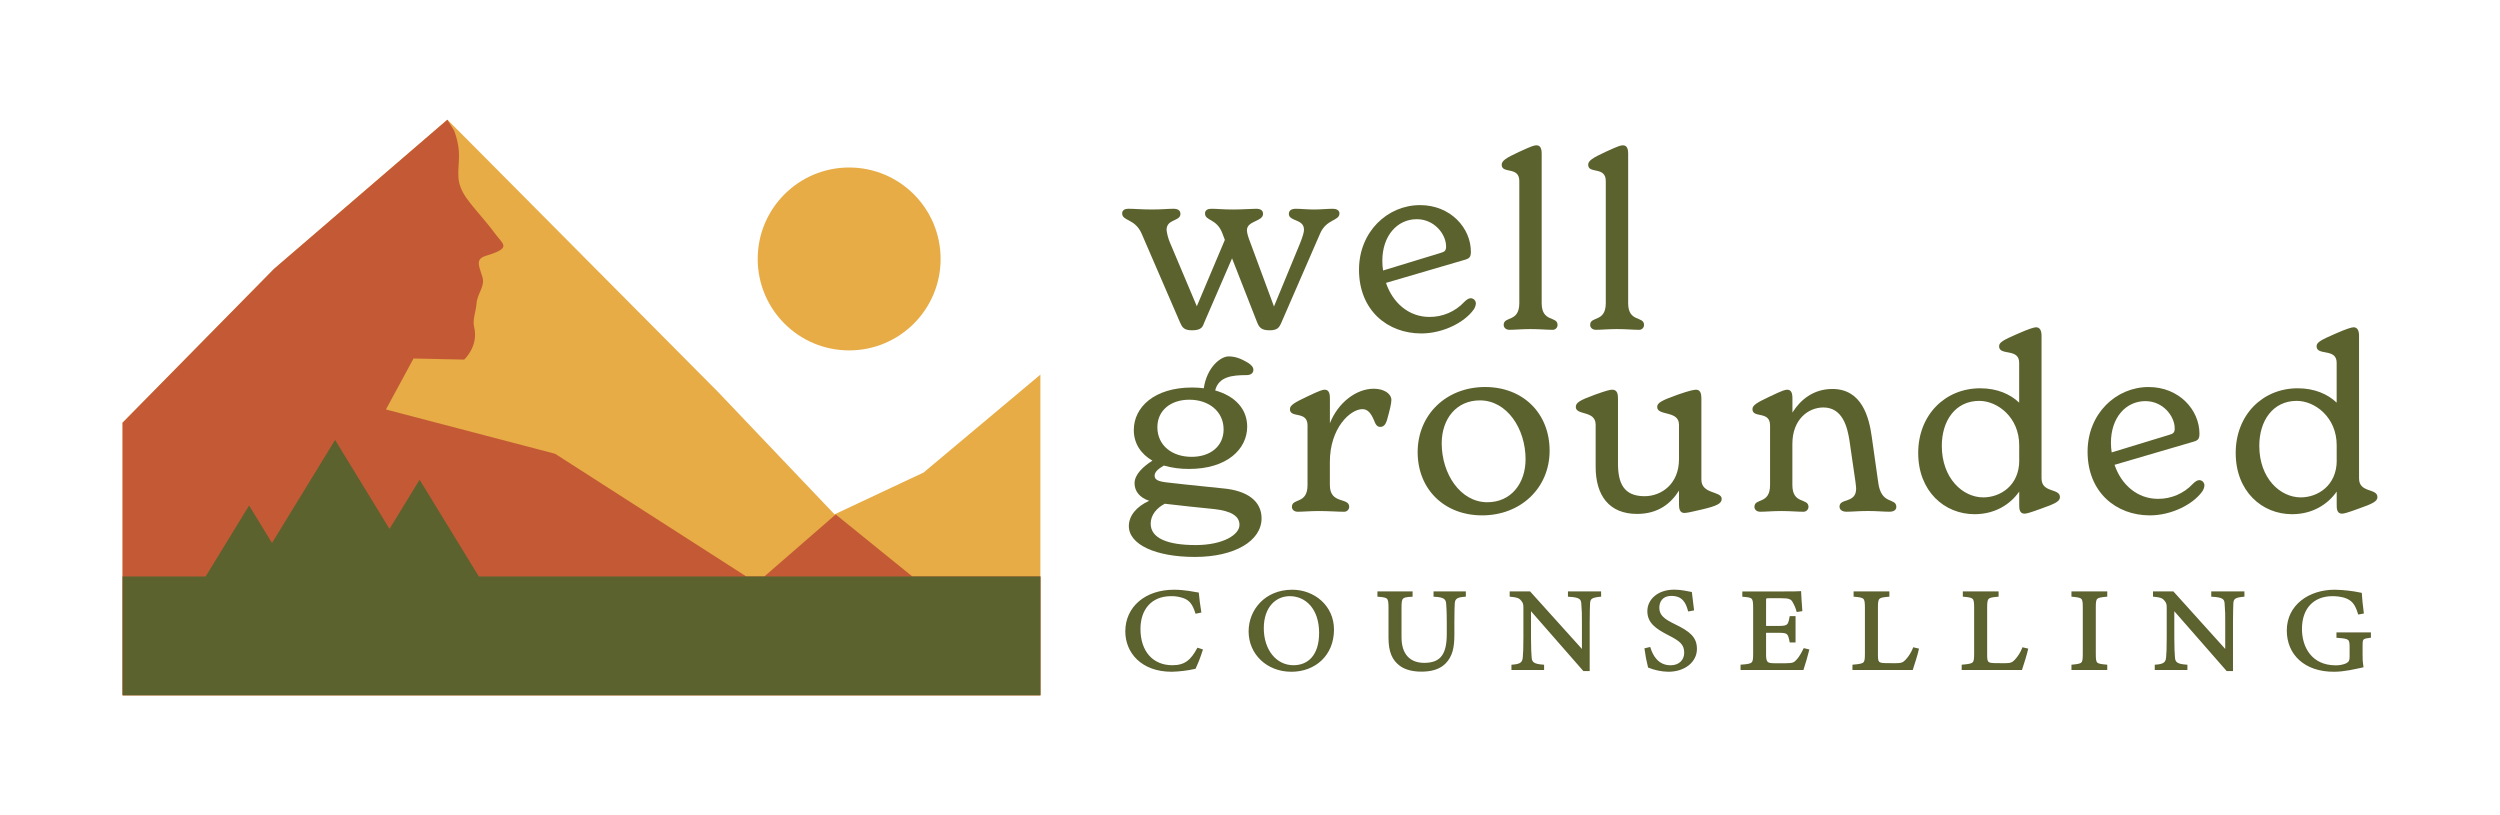
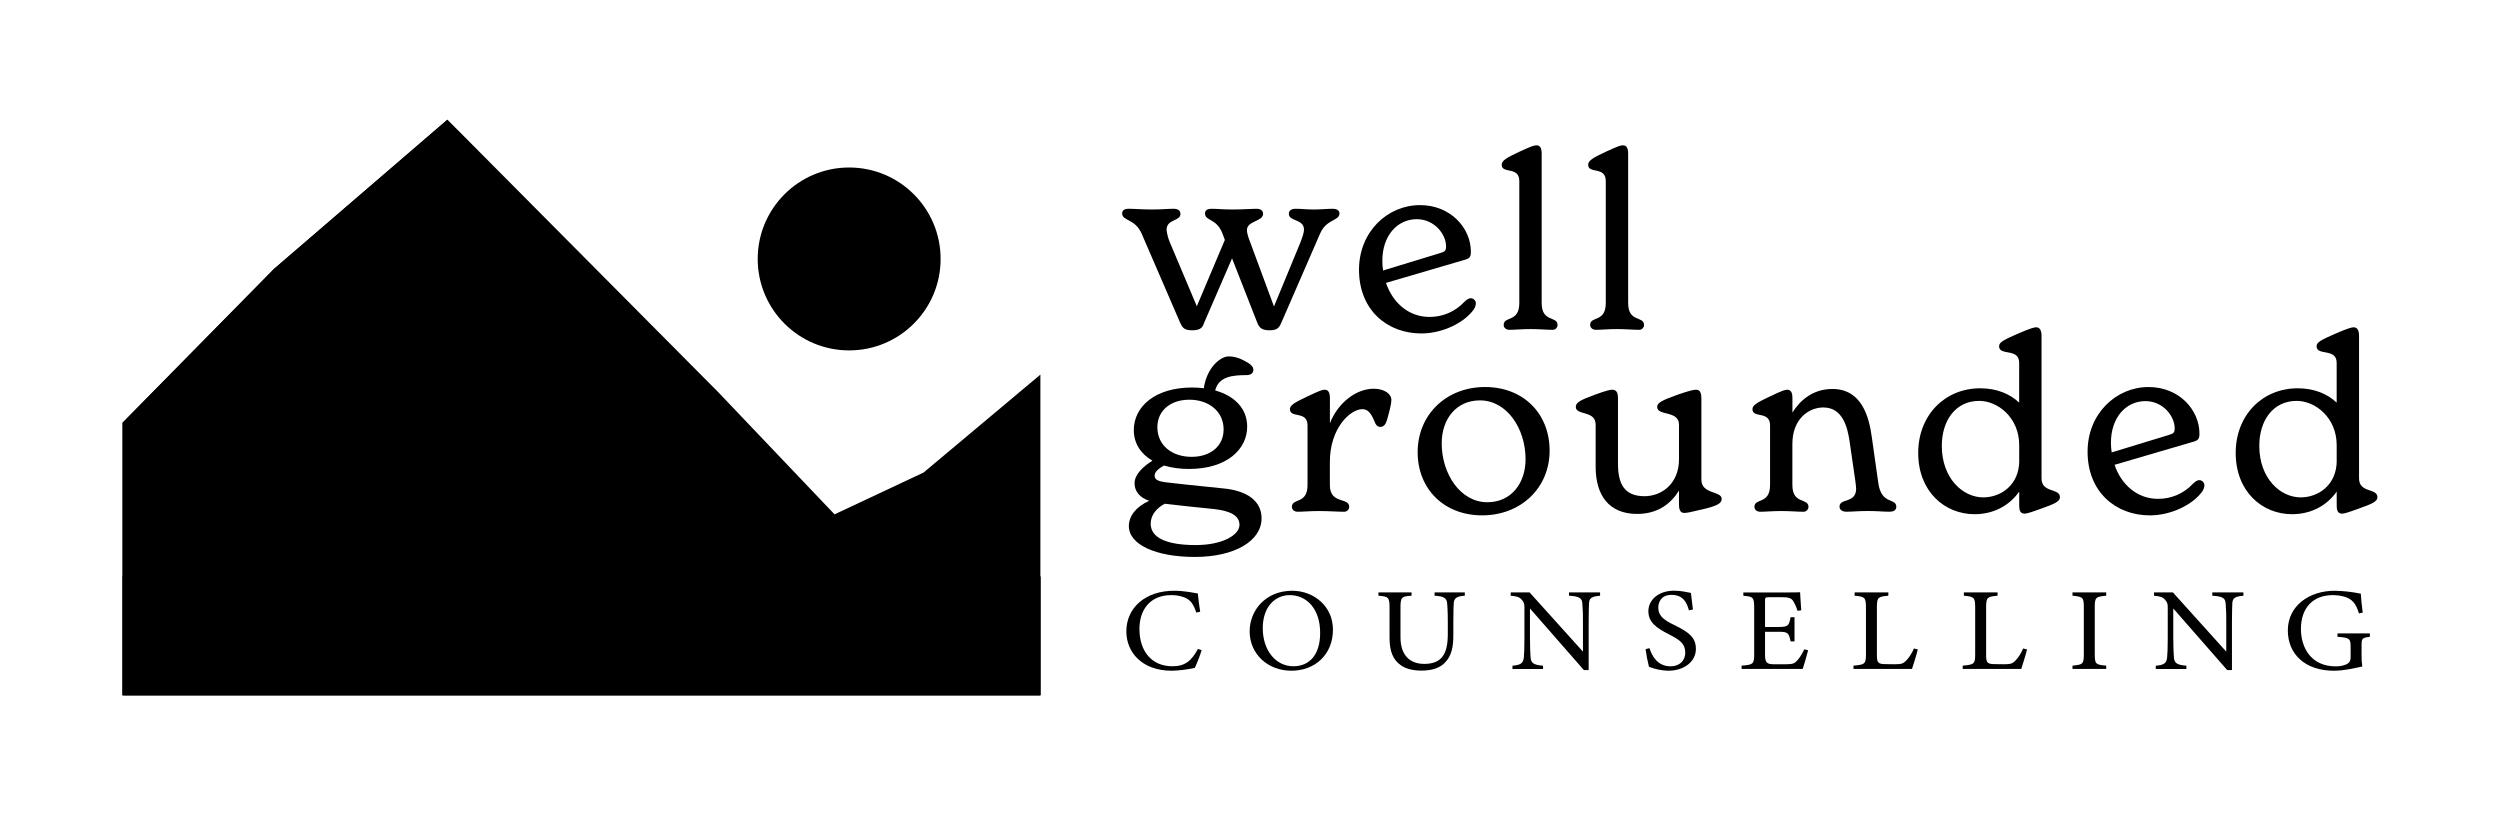
<svg xmlns="http://www.w3.org/2000/svg" id="Layer_1" data-name="Layer 1" viewBox="0 0 1902 620.04">
-   <defs>
-     <style>.cls-1{fill:#e7ac46;}.cls-2{fill:#c45a35;}.cls-3{fill:#5c622e;}.cls-4{fill:#5d632e;stroke:#5c612f;stroke-miterlimit:10;stroke-width:1.57px;}</style>
-   </defs>
  <polygon class="cls-1" points="93.26 528.97 791.53 528.97 791.53 285.01 702.67 359.49 634.92 391.32 546.57 298.5 352.94 103.63 340.38 91.07 340.37 91.09 208.53 204.56 93.26 321.59 93.26 528.97" />
  <path class="cls-2" d="M791.55,438.55V529H93.25V321.6L208.51,204.53,340.36,91.08l5.25,8.47c6.2,17.49,2.38,24.06,3.18,35.62.26,5.24,2.86,10.91,6,15.36,6.51,9.17,14.67,17.33,21.25,26.4,6.78,9.43,14,11.49-6.68,17.8-8.43,2.6-4.35,8.74-2.28,16.16,2.07,7.11-4.13,12.62-4.56,20.3-.47,5.88-3.12,12.19-1.8,17.54,3.6,14.79-7.58,24.86-7.58,24.86l-38.52-.85-21,38.79,128.72,33.7,145.42,93.32h13.77l54.27-47.16,58.29,47.16Z" />
  <polygon class="cls-3" points="364.31 438.58 319.24 364.96 296.33 402.38 254.94 334.68 206.94 413.08 189.51 384.57 156.44 438.58 93.26 438.58 93.26 528.97 791.53 528.97 791.53 438.58 364.31 438.58" />
  <circle class="cls-1" cx="646.04" cy="197.01" r="69.58" />
  <path class="cls-3" d="M1019.06,162.33c0,5.92-9.81,4.08-14.72,15.35L974.9,245.37c-1.7,3.89-3,5.92-9.06,5.92-6.42,0-7.93-2.41-9.44-6.11l-19.06-48.63L916.2,245.37c-1.13,3-1.88,5.92-9.25,5.92-6.22,0-7.54-2.22-9.24-6.11L868.45,177.5c-5.09-11.28-14.72-9.25-14.72-15.17,0-2.4,2.08-3.51,4.53-3.51,4.91,0,10.19.56,18.31.56,7.17,0,12.27-.56,16.23-.56,3,0,5.28,1.11,5.28,3.89,0,5.91-10.56,3.7-10.56,12.2a35.5,35.5,0,0,0,2.64,9.8L910.54,233l21.33-50.49-1.89-5c-4.34-11.47-13.21-9.25-13.21-15.17,0-2.4,2.07-3.51,4.72-3.51,4.72,0,8.68.56,16.61.56,7.17,0,13.59-.56,17.55-.56,3.21,0,5.28,1.11,5.28,3.89,0,5.91-12.26,5.17-12.26,12.39,0,2,.75,4.8,2.64,9.61l17.93,48.46,20-48.46c2.08-5.36,2.83-8.13,2.83-10,0-8.32-11.51-6.11-11.51-12,0-2.78,2.27-3.89,5.28-3.89,3.78,0,8.69.56,13.78.56,5.29,0,10-.56,14.54-.56C1016.61,158.82,1019.06,159.93,1019.06,162.33Z" />
  <path class="cls-3" d="M1122.83,231.13a9.4,9.4,0,0,1-1.7,4.44c-7,9.8-23.4,18.12-39.82,18.12-25.67,0-47.38-17.57-47.38-48.45,0-29,21.71-49.19,46.43-49.19,23.22,0,38.69,17.38,38.69,35.5,0,3.89-1.13,5-4,5.92l-60.58,17.75c5.09,15.17,17.36,25.9,33,25.9a35.84,35.84,0,0,0,26.61-11.47c1.89-1.85,3.4-2.77,4.91-2.77A4,4,0,0,1,1122.83,231.13Zm-71.15-32.73a46.83,46.83,0,0,0,.56,7.4l43.6-13.32c3.39-.93,4.34-1.85,4.34-5,0-9.25-8.87-20.72-22.27-20.72C1063,166.77,1051.68,179.35,1051.68,198.4Z" />
  <path class="cls-3" d="M1144,247.22c0-7,11.89-1.66,11.89-16.65V137.74c0-11.47-13.4-5.18-13.4-12.39,0-3,3.21-5.18,13.21-9.8,9.63-4.44,11.51-5,13.21-5,3,0,4,2.4,4,6.47V230.57c0,15,12.07,9.62,12.07,16.65a3.67,3.67,0,0,1-4,3.7c-4.15,0-9.81-.56-16.61-.56-6.6,0-11.89.56-16,.56C1145.36,250.92,1144,248.88,1144,247.22Z" />
  <path class="cls-3" d="M1209.79,247.22c0-7,11.89-1.66,11.89-16.65V137.74c0-11.47-13.4-5.18-13.4-12.39,0-3,3.21-5.18,13.21-9.8,9.63-4.44,11.52-5,13.21-5,3,0,4,2.4,4,6.47V230.57c0,15,12.08,9.62,12.08,16.65a3.68,3.68,0,0,1-4,3.7c-4.15,0-9.81-.56-16.6-.56-6.61,0-11.9.56-16,.56C1211.11,250.92,1209.79,248.88,1209.79,247.22Z" />
  <path class="cls-3" d="M959.8,394.32c0,17.19-20.38,29.4-50.77,29.4-29.82,0-50.2-9.43-50.2-23.48,0-7.77,5.66-14.8,15.47-19.24-7.35-2.4-11.13-7.4-11.13-13.32,0-6.84,6.8-12.94,13.59-17.19-8.87-5.18-14.16-13.13-14.16-23.31,0-17.56,15.86-32.36,44.35-32.36a69.4,69.4,0,0,1,8.88.56c2.45-16.27,13-24.23,18.87-24.23,5.1,0,9.44,1.67,14.72,4.81,2.27,1.48,4.15,3.15,4.15,5.36s-1.51,4.07-5.28,4.07c-10.76,0-21.14,1.11-23.78,11.65,15.1,4.26,24.35,14.06,24.35,27.56,0,17.19-15.48,32.17-44.17,32.17a68.3,68.3,0,0,1-19.25-2.58c-3.58,2.21-7,4.43-7,7.77,0,3.14,3,4.43,10.19,5.17,17,2,35.48,3.7,41.9,4.44C948.86,373.23,959.8,381.19,959.8,394.32Zm-16.8,5c0-6.66-6.22-10.54-19.06-12-13-1.3-25.29-2.59-37.75-4.07-5.85,3-10.75,8.32-10.75,15.16,0,10.92,12.45,16.28,34.35,16.28C930.36,414.66,943,406.89,943,399.31ZM880.53,325c0,13.87,11.14,22.56,26.05,22.56,14.15,0,24.34-7.95,24.34-20.9,0-13.68-11.32-22.56-26-22.56C890.73,304.07,880.53,312.21,880.53,325Z" />
  <path class="cls-3" d="M1058.56,304.25c0,2.78-1.13,7.4-3.39,15.54-1,3.14-2.46,5-5.1,5-2.45,0-3.59-2-4.72-5-2.45-5.74-4.9-8.51-8.87-8.51-9.06,0-24.72,14.24-24.72,40.13V369c0,15,14.72,9.06,14.72,16.65a3.84,3.84,0,0,1-4.15,3.69c-4.72,0-11.33-.55-19.07-.55-6.6,0-11.89.55-15.85.55-3.21,0-4.53-2-4.53-3.69,0-7,11.89-1.67,11.89-16.65V323.67c0-11.46-13.4-5.18-13.4-12.39,0-2.95,3.4-5,13.21-9.62,9.63-4.62,11.7-5.17,13.21-5.17,3,0,4,2.4,4,6.47V322c6.22-15.72,20-26.26,33.4-26.26C1053.09,295.75,1058.56,299.63,1058.56,304.25Z" />
  <path class="cls-3" d="M1078.55,344c0-28.48,21.7-49.56,51.33-49.56,28.88,0,49.07,20,49.07,48.46,0,28.29-21.89,49.19-51.33,49.19C1098.74,392.1,1078.55,372.12,1078.55,344Zm82.1,5.37c0-23.3-14.16-44.76-34.73-44.76-17.93,0-29.07,14.06-29.07,32.74,0,23.12,14.16,44.75,34.73,44.75C1149.51,382.11,1160.65,367.87,1160.65,349.38Z" />
  <path class="cls-3" d="M1309.87,379.52c0,3.51-3.39,5.37-15.28,8.14-8.31,2-11.33,2.59-13.21,2.59-3.4,0-4-3.33-4-6.29V373.23c-6,9.62-15.66,17.76-31.89,17.76-21.33,0-31.52-14.06-31.52-35.88v-32c0-11.1-15.1-6.85-15.1-13.5,0-3.33,3.21-5.18,14.34-9.25,9.63-3.51,12.08-3.88,13.4-3.88,4,0,4.35,3.69,4.35,6.65v49.38c0,14.8,4.15,25,20.19,25,13,0,26.23-9.43,26.23-28.11V323.12c0-11.1-16.6-6.47-16.6-13.5,0-3.15,3.39-5,15.85-9.44,9.06-3.14,12.26-3.69,13.78-3.69,3.39,0,4,3.33,4,6.65v61.77C1294.4,376.19,1309.87,373.42,1309.87,379.52Z" />
  <path class="cls-3" d="M1442.72,385.63c0,2.58-2.26,3.69-5.28,3.69-4.91,0-8.87-.55-16.42-.55-7.74,0-11.14.55-16.23.55-3.4,0-5.29-1.66-5.29-3.88,0-6.66,12.65-2.22,12.65-13.69,0-1.47-.38-3.69-.57-5.55L1407.05,335c-1.51-9.43-4.91-25-19.82-25-11.32,0-23.59,8.87-23.59,27.74V369c0,15,12.27,9.62,12.27,16.65a3.84,3.84,0,0,1-4.15,3.69c-4.15,0-9.81-.55-16.61-.55-6.61,0-11.89.55-15.85.55-3.21,0-4.53-2-4.53-3.69,0-7,11.89-1.67,11.89-16.65V323.67c0-11.46-13.4-5.18-13.4-12.39,0-2.95,3.39-5,13.21-9.62,9.63-4.62,11.7-5.17,13.21-5.17,3,0,4,2.4,4,6.47v10.91c6-9.62,15.86-17.94,30.39-17.94,22.46,0,27.93,21.46,30,36.62l4.9,34.58C1431.21,384.51,1442.72,378.41,1442.72,385.63Z" />
  <path class="cls-3" d="M1567.21,378.23c0,3.14-3.59,5-14.16,8.69-9.06,3.33-11.51,3.88-12.83,3.88-4,0-4-4.25-4-6.65V374c-7,10-18.68,17.2-34,17.2-22.84,0-42.85-17.38-42.85-46.6,0-28.85,20.39-49.19,47.18-49.19,12.84,0,22.84,4.44,29.63,10.91V276c0-11.47-15.28-5-15.28-12.58,0-3,3.4-4.8,14-9.42,9.24-4.08,12.83-5,14.15-5,3.21,0,4.15,3,4.15,6.48V364C1553.24,375.27,1567.21,371.2,1567.21,378.23Zm-31-27.93V338.65c0-21.08-16.41-33.66-30.38-33.66-18.12,0-28.5,15-28.5,34.22,0,24.78,16.05,39.2,31.52,39.2C1521.91,378.41,1536.25,369.35,1536.25,350.3Z" />
  <path class="cls-3" d="M1677.12,369.54a9.3,9.3,0,0,1-1.7,4.43c-7,9.8-23.4,18.13-39.82,18.13-25.66,0-47.37-17.57-47.37-48.45,0-29,21.71-49.2,46.43-49.2,23.21,0,38.69,17.38,38.69,35.51,0,3.88-1.13,5-4,5.92l-60.59,17.75c5.1,15.17,17.37,25.89,33,25.89a35.89,35.89,0,0,0,26.61-11.46c1.89-1.86,3.4-2.78,4.91-2.78A4,4,0,0,1,1677.12,369.54ZM1606,336.8a46.82,46.82,0,0,0,.57,7.4l43.59-13.32c3.4-.92,4.35-1.84,4.35-5,0-9.24-8.87-20.71-22.28-20.71C1617.3,305.18,1606,317.75,1606,336.8Z" />
  <path class="cls-3" d="M1808.75,378.23c0,3.14-3.59,5-14.16,8.69-9.06,3.33-11.51,3.88-12.83,3.88-4,0-4-4.25-4-6.65V374c-7,10-18.68,17.2-34,17.2-22.83,0-42.84-17.38-42.84-46.6,0-28.85,20.38-49.19,47.18-49.19,12.84,0,22.84,4.44,29.63,10.91V276c0-11.47-15.28-5-15.28-12.58,0-3,3.39-4.8,14-9.42,9.25-4.08,12.83-5,14.16-5,3.21,0,4.15,3,4.15,6.48V364C1794.78,375.27,1808.75,371.2,1808.75,378.23Zm-31-27.93V338.65c0-21.08-16.42-33.66-30.38-33.66-18.12,0-28.5,15-28.5,34.22,0,24.78,16,39.2,31.52,39.2C1763.45,378.41,1777.79,369.35,1777.79,350.3Z" />
  <path class="cls-4" d="M914.23,494.61A110.23,110.23,0,0,1,909,508.14a92.79,92.79,0,0,1-17.52,2.15c-22.88,0-34.56-14.25-34.56-29.93,0-18.27,14.84-30.91,36.28-30.91,8.23,0,14.94,1.62,18.1,2.07.38,4,1.05,9.4,1.81,13.88l-3,.63c-1.92-6-4.22-9.67-9.1-11.56a27.66,27.66,0,0,0-10-1.7c-15.8,0-24.13,10.93-24.13,25.71,0,17.29,9.58,28.41,25.09,28.41,9.76,0,14.55-4.22,19.43-13.18Z" />
  <path class="cls-4" d="M983.11,449.45c16.38,0,31,11.74,31,29.57,0,19.26-14,31.27-31.59,31.27-18.38,0-31.79-13.08-31.79-29.93C950.75,464.32,962.91,449.45,983.11,449.45Zm-1.91,3.32c-10.72,0-20.49,8.42-20.49,25.18s9.77,28.94,23.36,28.94c11.59,0,20.3-8.07,20.3-25.36C1004.37,462.72,993.74,452.77,981.2,452.77Z" />
  <path class="cls-4" d="M1114.41,453.22c-6,.36-8.23,1.79-8.42,5.91-.1,2.06-.29,5.83-.29,14.06v9.68c0,9.14-1.15,16.13-6.7,21.59-4.5,4.4-11,5.74-17.62,5.74-5.55,0-11.49-1.07-15.7-4.12-5.75-4.12-8.52-10.31-8.52-20.79V462.45c0-8.07-.77-8.6-8.43-9.23v-2.51h25.18v2.51c-7.66.44-8.42,1.16-8.42,9.23v22.39c0,13.09,6.6,20.25,18.09,20.25,13.6,0,17.91-7.88,17.91-22.76v-9.14c0-8.23-.29-11.64-.48-14.06-.29-4-2.49-5.55-9.58-5.91v-2.51h23Z" />
  <path class="cls-4" d="M1217.36,453.22c-6.13.63-8.14,1.52-8.43,5.64-.09,2.87-.28,6.63-.28,15v35.92H1205l-41-46.86v22.4c0,8.07.29,12.1.48,14.7.19,4.57,2.59,5.91,9.48,6.44v2.51h-23.27v-2.51c5.94-.44,8.24-1.79,8.62-6.17.29-2.87.48-6.9.48-15.06V462.36c0-2.51-.19-3.95-1.91-5.92-1.82-2.24-3.83-2.78-8.53-3.22v-2.51h14.37l40.59,45.06V473.83a144,144,0,0,0-.48-14.88c-.29-4-2.49-5.29-10.15-5.73v-2.51h23.65Z" />
  <path class="cls-4" d="M1284.93,464.32c-1.63-5.91-4.31-11.73-13.31-11.73-7.47,0-10,5.11-10,9.77,0,6.18,4.21,9.31,12.16,13.16,11.49,5.56,16.46,9.68,16.46,18.19,0,9.41-8.71,16.58-21.06,16.58a42.4,42.4,0,0,1-14.65-3,116.35,116.35,0,0,1-2.58-13.43l3-.72c1.91,6,6.12,13.79,16.08,13.79,6.89,0,11.11-4.47,11.11-10.3,0-6.9-3.93-9.68-12.35-14-10.06-5.1-15.7-9.4-15.7-17.73,0-8,7.08-15.51,19.72-15.51,5.36,0,10.62,1.35,12.64,1.7.38,3.23.76,6.81,1.53,12.64Z" />
  <path class="cls-4" d="M1375.62,494.7c-.57,2.33-3.16,11.56-4.12,14.24H1325v-2.51c8.91-.62,9.58-1.43,9.58-8.77V462.27c0-8-1-8.42-8.24-9v-2.51h29.3c9,0,12.73-.09,13.88-.18.1,2.24.48,9,.87,13.71l-2.88.45a28.74,28.74,0,0,0-2.87-6.81c-1.53-3-3.73-3.59-9.48-3.59H1346c-3,0-3.16.27-3.16,2.87V477h10.63c7.18,0,7.65-1.34,8.8-7.44h3V488h-3c-1.24-6.45-2-7.35-8.9-7.35h-10.53v17.83c0,6.27,2.1,6.81,6.89,6.9h8.91c5.84,0,6.79-.8,8.9-3.13,1.82-1.89,3.83-5.56,5.17-8.25Z" />
  <path class="cls-4" d="M1459.06,494.07c-.58,2.78-3.45,12.1-4.41,14.87h-44.52v-2.51c8.72-.8,9.48-1.25,9.48-8.87V462c0-7.62-1-8.07-8.61-8.78v-2.51h25.65v2.51c-7.66.71-8.71,1.07-8.71,8.78v36.46c0,5.46.77,6.72,6.22,6.81l7.57.09c4.88,0,6.32-.53,8.52-2.78a30,30,0,0,0,5.84-9.22Z" />
  <path class="cls-4" d="M1542.16,494.07c-.58,2.78-3.45,12.1-4.41,14.87h-44.52v-2.51c8.72-.8,9.48-1.25,9.48-8.87V462c0-7.62-1-8.07-8.61-8.78v-2.51h25.65v2.51c-7.66.71-8.71,1.07-8.71,8.78v36.46c0,5.46.77,6.72,6.22,6.81l7.57.09c4.88,0,6.32-.53,8.52-2.78a30,30,0,0,0,5.84-9.22Z" />
  <path class="cls-4" d="M1576.75,508.94v-2.51c7.85-.8,8.62-1.16,8.62-8.77V462.09c0-7.71-.77-8.07-8.62-8.87v-2.51h25.66v2.51c-8,.8-8.71,1.16-8.71,8.87v35.57c0,7.7.76,8,8.71,8.77v2.51Z" />
  <path class="cls-4" d="M1706.78,453.22c-6.13.63-8.14,1.52-8.43,5.64-.09,2.87-.28,6.63-.28,15v35.92h-3.64l-41-46.86v22.4c0,8.07.29,12.1.48,14.7.19,4.57,2.58,5.91,9.48,6.44v2.51h-23.27v-2.51c5.94-.44,8.24-1.79,8.62-6.17.29-2.87.48-6.9.48-15.06V462.36c0-2.51-.19-3.95-1.92-5.92-1.82-2.24-3.83-2.78-8.52-3.22v-2.51h14.36l40.6,45.06V473.83a144,144,0,0,0-.48-14.88c-.29-4-2.49-5.29-10.15-5.73v-2.51h23.65Z" />
  <path class="cls-4" d="M1803,484.49c-5.93.71-6.32,1.25-6.32,6.54v7.52a45.88,45.88,0,0,0,.58,8.51c-5.94,1.26-13.7,3.23-21.74,3.23-21.73,0-34.94-12.63-34.94-30.64,0-18.91,16.47-30.2,35.61-30.2a105.09,105.09,0,0,1,19.92,2.24c.19,3.32.67,8.78,1.44,14.43l-2.88.53c-2.3-7.61-5.07-10.83-11.11-12.72a34.56,34.56,0,0,0-8.9-1.16c-14.64,0-24.12,9.41-24.12,25.8,0,14.25,7.85,28.4,26.42,28.4a20.21,20.21,0,0,0,8.14-1.52c2-1.07,3.26-2.06,3.26-5.73v-7.35c0-6.54-.77-7.26-10-7.88v-2.6H1803Z" />
</svg>
